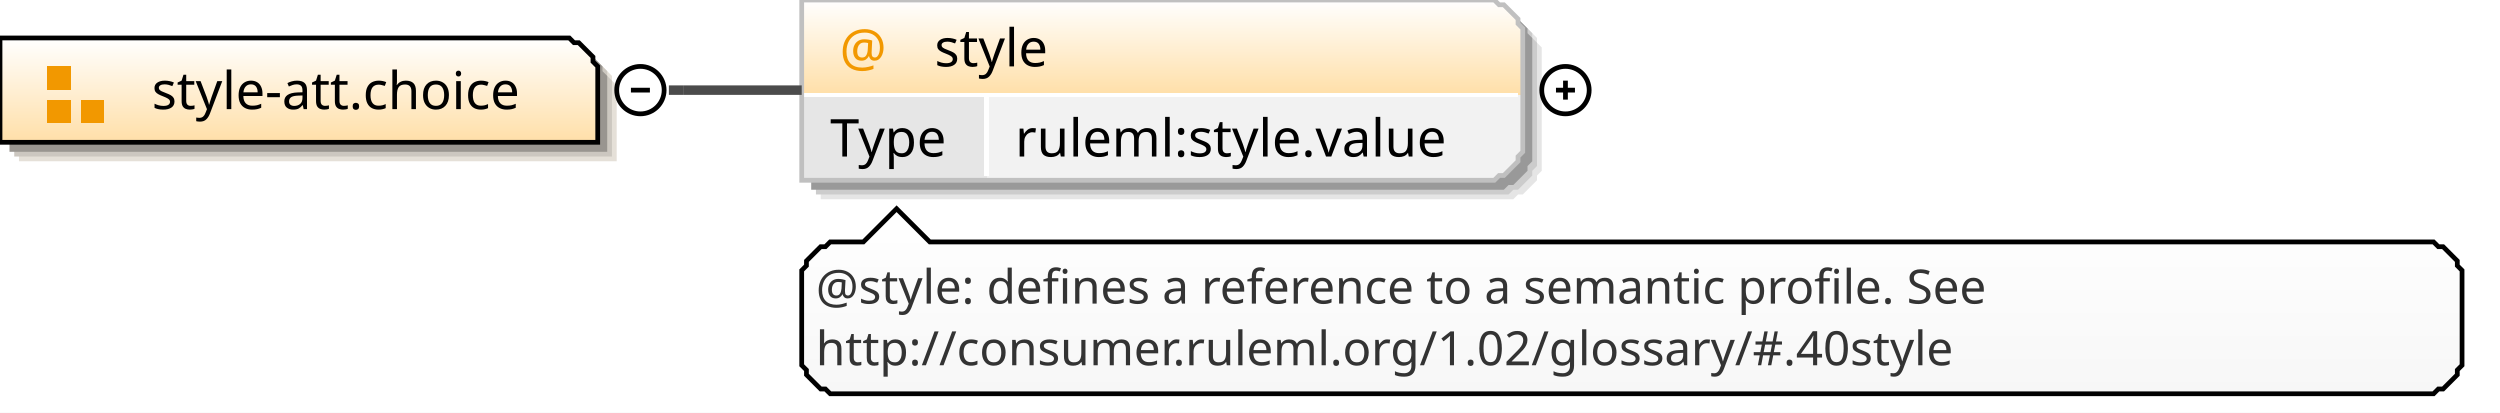
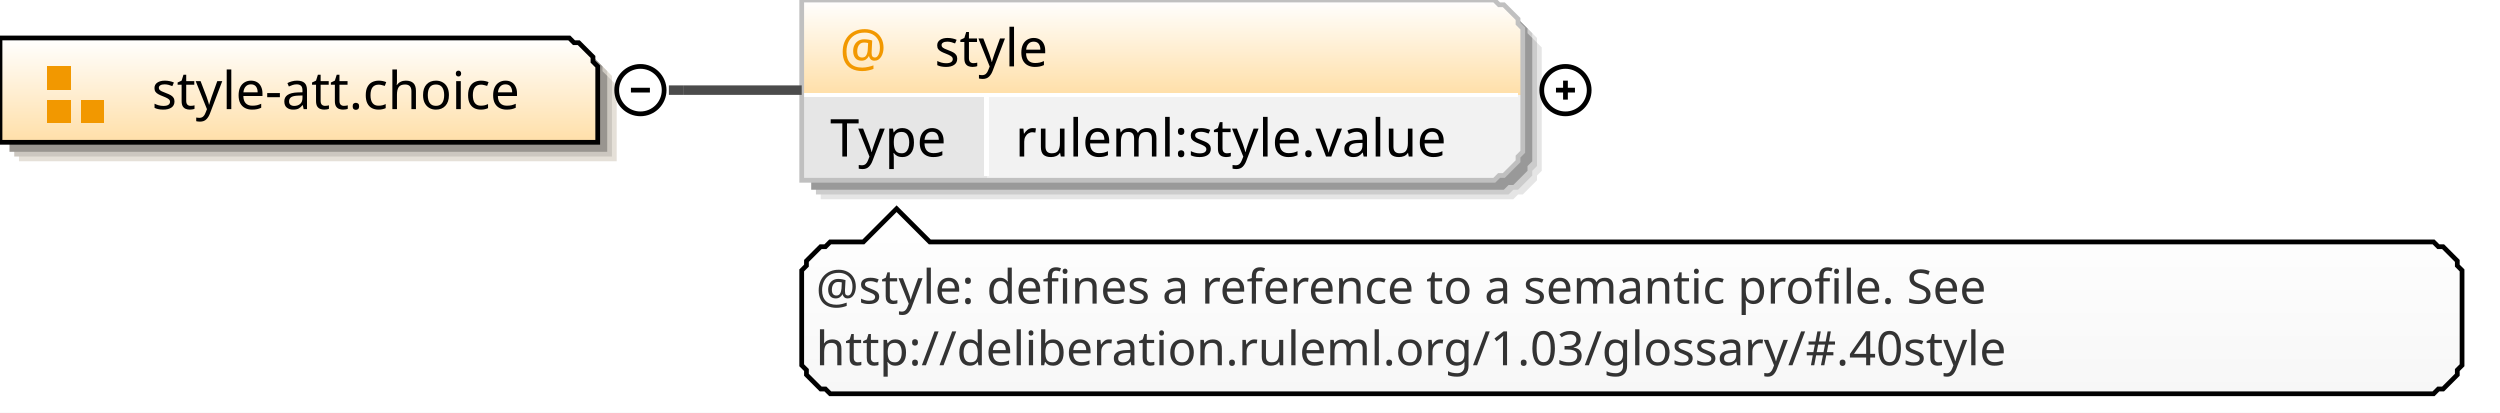
<svg xmlns="http://www.w3.org/2000/svg" color-interpolation="auto" color-rendering="auto" fill="black" fill-opacity="1" font-family="'Dialog'" font-size="12px" font-style="normal" font-weight="normal" height="87" image-rendering="auto" shape-rendering="auto" stroke="black" stroke-dasharray="none" stroke-dashoffset="0" stroke-linecap="square" stroke-linejoin="miter" stroke-miterlimit="10" stroke-opacity="1" stroke-width="1" text-rendering="auto" width="527">
  <defs id="genericDefs" />
  <g>
    <defs id="defs1">
      <linearGradient gradientUnits="userSpaceOnUse" id="linearGradient1" spreadMethod="pad" x1="0" x2="0" y1="8" y2="30">
        <stop offset="0%" stop-color="white" stop-opacity="1" />
        <stop offset="100%" stop-color="rgb(255,223,168)" stop-opacity="1" />
      </linearGradient>
      <linearGradient gradientUnits="userSpaceOnUse" id="linearGradient2" spreadMethod="pad" x1="169" x2="169" y1="0" y2="20">
        <stop offset="0%" stop-color="white" stop-opacity="1" />
        <stop offset="100%" stop-color="rgb(255,223,168)" stop-opacity="1" />
      </linearGradient>
      <linearGradient gradientUnits="userSpaceOnUse" id="linearGradient3" spreadMethod="pad" x1="169" x2="169" y1="44" y2="83">
        <stop offset="0%" stop-color="white" stop-opacity="1" />
        <stop offset="100%" stop-color="rgb(247,247,247)" stop-opacity="1" />
      </linearGradient>
      <clipPath clipPathUnits="userSpaceOnUse" id="clipPath1">
        <path d="M0 0 L527 0 L527 87 L0 87 L0 0 Z" />
      </clipPath>
    </defs>
    <g fill="white" stroke="white">
      <rect clip-path="url(#clipPath1)" height="87" stroke="none" width="527" x="0" y="0" />
    </g>
    <g fill="rgb(229,224,216)" font-family="sans-serif" font-size="11px" stroke="rgb(229,224,216)" text-rendering="optimizeLegibility">
      <polygon clip-path="url(#clipPath1)" points=" 4 12 124 12 125 13 126 13 127 14 128 15 129 16 129 17 130 18 130 34 4 34" stroke="none" />
      <polygon clip-path="url(#clipPath1)" fill="rgb(204,199,192)" points=" 3 11 123 11 124 12 125 12 126 13 127 14 128 15 128 16 129 17 129 33 3 33" stroke="none" />
      <polygon clip-path="url(#clipPath1)" fill="rgb(153,149,144)" points=" 2 10 122 10 123 11 124 11 125 12 126 13 127 14 127 15 128 16 128 32 2 32" stroke="none" />
    </g>
    <g fill="url(#linearGradient1)" font-family="sans-serif" font-size="11px" shape-rendering="crispEdges" stroke="url(#linearGradient1)" text-rendering="geometricPrecision">
      <polygon clip-path="url(#clipPath1)" points=" 0 8 120 8 121 9 122 9 123 10 124 11 125 12 125 13 126 14 126 30 0 30" stroke="none" />
    </g>
    <g font-family="sans-serif" font-size="11px" stroke-linecap="butt" text-rendering="optimizeLegibility">
      <polygon clip-path="url(#clipPath1)" fill="none" points=" 0 8 120 8 121 9 122 9 123 10 124 11 125 12 125 13 126 14 126 30 0 30" />
    </g>
    <g fill="rgb(242,152,0)" font-family="sans-serif" font-size="11px" shape-rendering="crispEdges" stroke="rgb(242,152,0)" stroke-linecap="butt" text-rendering="geometricPrecision">
      <rect clip-path="url(#clipPath1)" height="5" stroke="none" width="5" x="10" y="14" />
      <rect clip-path="url(#clipPath1)" height="5" stroke="none" width="5" x="10" y="21" />
      <rect clip-path="url(#clipPath1)" height="5" stroke="none" width="5" x="17" y="21" />
      <text clip-path="url(#clipPath1)" fill="black" stroke="none" x="32" xml:space="preserve" y="23">style-att.choice</text>
    </g>
    <g font-family="sans-serif" font-size="11px" stroke-linecap="butt" text-rendering="optimizeLegibility">
      <circle clip-path="url(#clipPath1)" cx="135" cy="19" fill="none" r="5" />
      <line clip-path="url(#clipPath1)" fill="none" x1="133" x2="137" y1="19" y2="19" />
      <polygon clip-path="url(#clipPath1)" fill="rgb(229,229,229)" points=" 173 4 319 4 320 5 321 5 322 6 323 7 324 8 324 9 325 10 325 36 324 37 324 38 323 39 322 40 321 41 320 41 319 42 173 42" stroke="none" />
      <polygon clip-path="url(#clipPath1)" fill="rgb(204,204,204)" points=" 172 3 318 3 319 4 320 4 321 5 322 6 323 7 323 8 324 9 324 35 323 36 323 37 322 38 321 39 320 40 319 40 318 41 172 41" stroke="none" />
      <polygon clip-path="url(#clipPath1)" fill="rgb(153,153,153)" points=" 171 2 317 2 318 3 319 3 320 4 321 5 322 6 322 7 323 8 323 34 322 35 322 36 321 37 320 38 319 39 318 39 317 40 171 40" stroke="none" />
    </g>
    <g fill="url(#linearGradient2)" font-family="sans-serif" font-size="11px" shape-rendering="crispEdges" stroke="url(#linearGradient2)" stroke-linecap="butt" text-rendering="geometricPrecision">
      <polygon clip-path="url(#clipPath1)" points=" 169 0 315 0 316 1 317 1 318 2 319 3 320 4 320 5 321 6 321 20 320 20 320 20 319 20 318 20 317 20 316 20 315 20 169 20" stroke="none" />
      <polygon clip-path="url(#clipPath1)" fill="rgb(230,230,230)" points=" 169 20 208 20 208 20 208 20 208 20 208 20 208 20 208 20 208 20 208 32 208 33 208 34 208 35 208 36 208 37 208 37 208 38 169 38" stroke="none" />
      <polygon clip-path="url(#clipPath1)" fill="rgb(242,242,242)" points=" 208 20 315 20 316 20 317 20 318 20 319 20 320 20 320 20 321 20 321 32 320 33 320 34 319 35 318 36 317 37 316 37 315 38 208 38" stroke="none" />
      <line clip-path="url(#clipPath1)" fill="none" stroke="white" x1="169" x2="320" y1="20" y2="20" />
      <text clip-path="url(#clipPath1)" fill="black" stroke="none" x="175" xml:space="preserve" y="33">Type</text>
      <text clip-path="url(#clipPath1)" fill="black" stroke="none" x="214" xml:space="preserve" y="33">ruleml:style.value</text>
      <line clip-path="url(#clipPath1)" fill="none" stroke="white" x1="208" x2="208" y1="20" y2="37" />
    </g>
    <g fill="silver" font-family="sans-serif" font-size="11px" stroke="silver" stroke-linecap="butt" text-rendering="optimizeLegibility">
      <polygon clip-path="url(#clipPath1)" fill="none" points=" 169 0 315 0 316 1 317 1 318 2 319 3 320 4 320 5 321 6 321 32 320 33 320 34 319 35 318 36 317 37 316 37 315 38 169 38" />
    </g>
    <g fill="rgb(242,152,0)" font-family="sans-serif" font-size="11px" shape-rendering="crispEdges" stroke="rgb(242,152,0)" stroke-linecap="butt" text-rendering="geometricPrecision">
      <text clip-path="url(#clipPath1)" stroke="none" x="177" xml:space="preserve" y="14">@</text>
      <text clip-path="url(#clipPath1)" fill="black" stroke="none" x="197" xml:space="preserve" y="14">style</text>
    </g>
    <g font-family="sans-serif" font-size="11px" stroke-linecap="butt" text-rendering="optimizeLegibility">
      <circle clip-path="url(#clipPath1)" cx="330" cy="19" fill="none" r="5" />
      <line clip-path="url(#clipPath1)" fill="none" x1="328" x2="332" y1="19" y2="19" />
      <line clip-path="url(#clipPath1)" fill="none" x1="330" x2="330" y1="17" y2="21" />
    </g>
    <g fill="url(#linearGradient3)" font-family="sans-serif" font-size="11px" shape-rendering="crispEdges" stroke="url(#linearGradient3)" stroke-linecap="butt" text-rendering="geometricPrecision">
      <polygon clip-path="url(#clipPath1)" points=" 169 57 170 56 170 55 171 54 172 53 173 52 174 52 175 51 182 51 189 44 196 51 513 51 514 52 515 52 516 53 517 54 518 55 518 56 519 57 519 77 518 78 518 79 517 80 516 81 515 82 514 82 513 83 175 83 174 82 173 82 172 81 171 80 170 79 170 78 169 77" stroke="none" />
    </g>
    <g font-family="sans-serif" font-size="11px" stroke-linecap="butt" text-rendering="optimizeLegibility">
      <polygon clip-path="url(#clipPath1)" fill="none" points=" 169 57 170 56 170 55 171 54 172 53 173 52 174 52 175 51 182 51 189 44 196 51 513 51 514 52 515 52 516 53 517 54 518 55 518 56 519 57 519 77 518 78 518 79 517 80 516 81 515 82 514 82 513 83 175 83 174 82 173 82 172 81 171 80 170 79 170 78 169 77" />
    </g>
    <g fill="rgb(51,51,51)" font-family="sans-serif" font-size="10px" shape-rendering="crispEdges" stroke="rgb(51,51,51)" stroke-linecap="butt" text-rendering="geometricPrecision">
      <text clip-path="url(#clipPath1)" stroke="none" x="172" xml:space="preserve" y="64">@style: defines a reference to a semantic profile. See </text>
-       <text clip-path="url(#clipPath1)" stroke="none" x="172" xml:space="preserve" y="77">http://consumer.ruleml.org/1.02/glossary/#.40style</text>
+       <text clip-path="url(#clipPath1)" stroke="none" x="172" xml:space="preserve" y="77">http://deliberation.ruleml.org/1.03/glossary/#.40style</text>
    </g>
    <g fill="rgb(75,75,75)" font-family="sans-serif" font-size="11px" stroke="rgb(75,75,75)" stroke-linecap="butt" stroke-width="2" text-rendering="optimizeLegibility">
      <line clip-path="url(#clipPath1)" fill="none" x1="141" x2="144" y1="19" y2="19" />
      <line clip-path="url(#clipPath1)" fill="none" x1="144" x2="144" y1="19" y2="19" />
      <line clip-path="url(#clipPath1)" fill="none" x1="144" x2="169" y1="19" y2="19" />
    </g>
  </g>
</svg>
